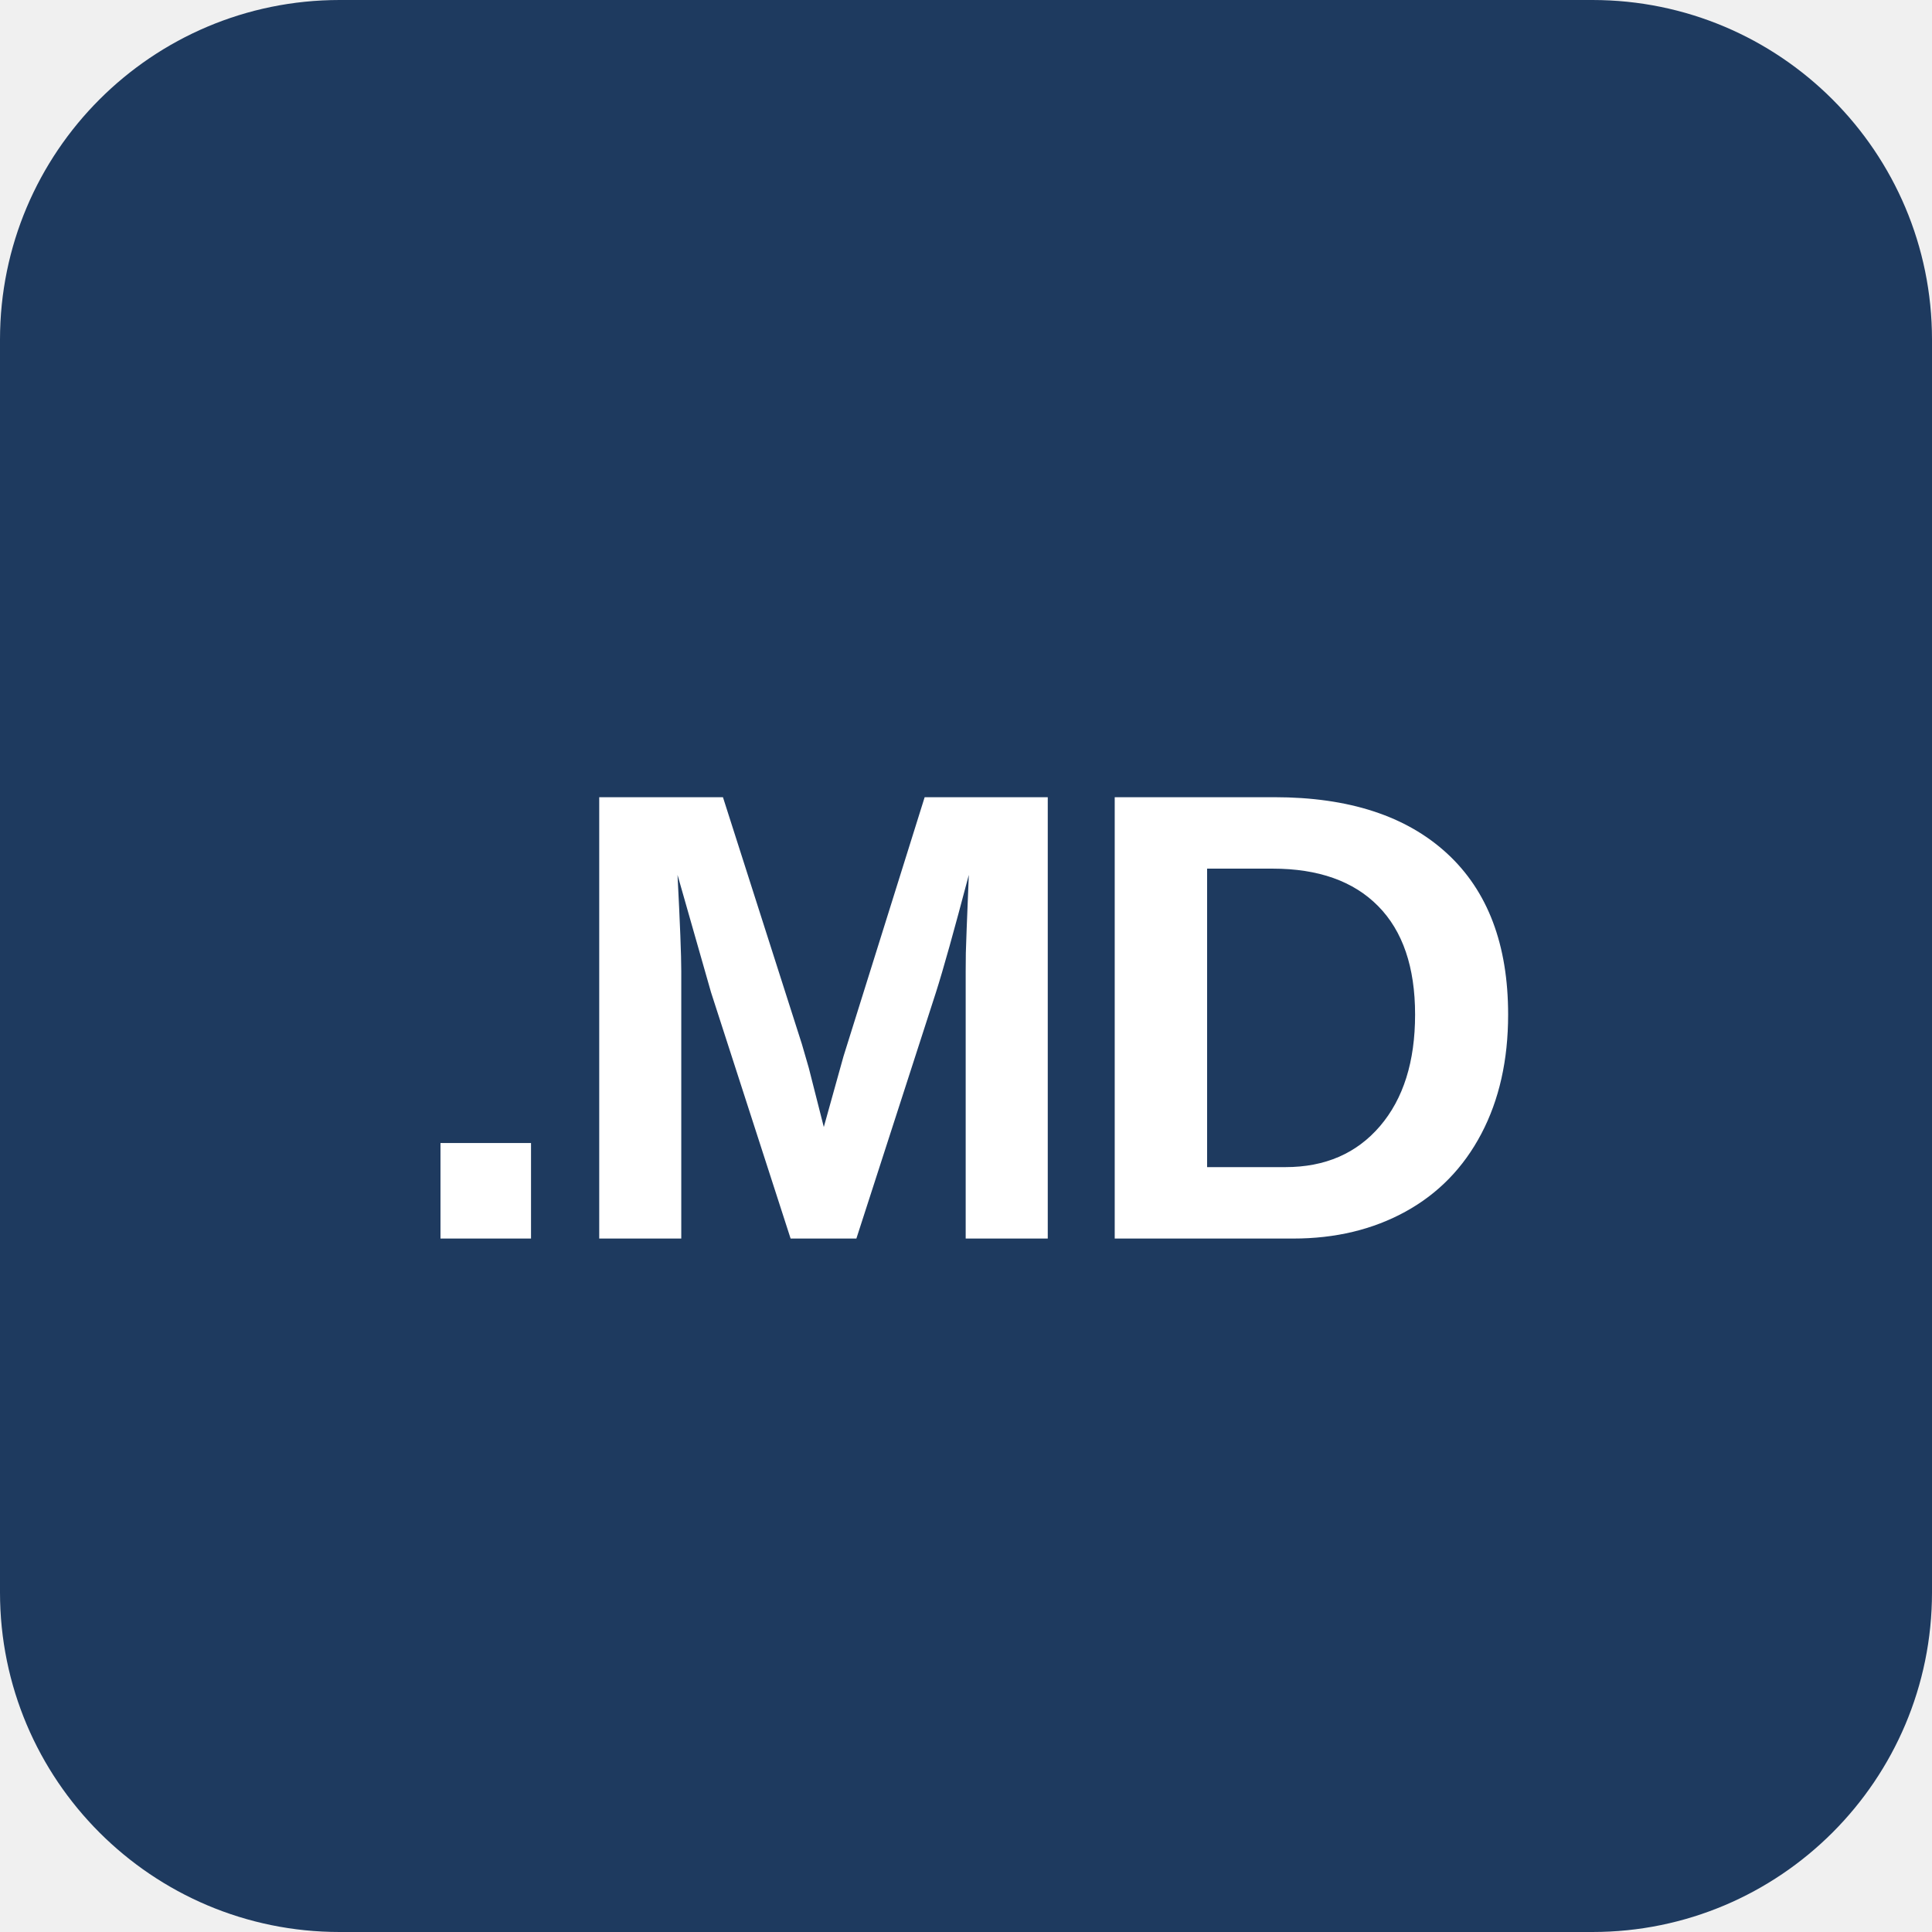
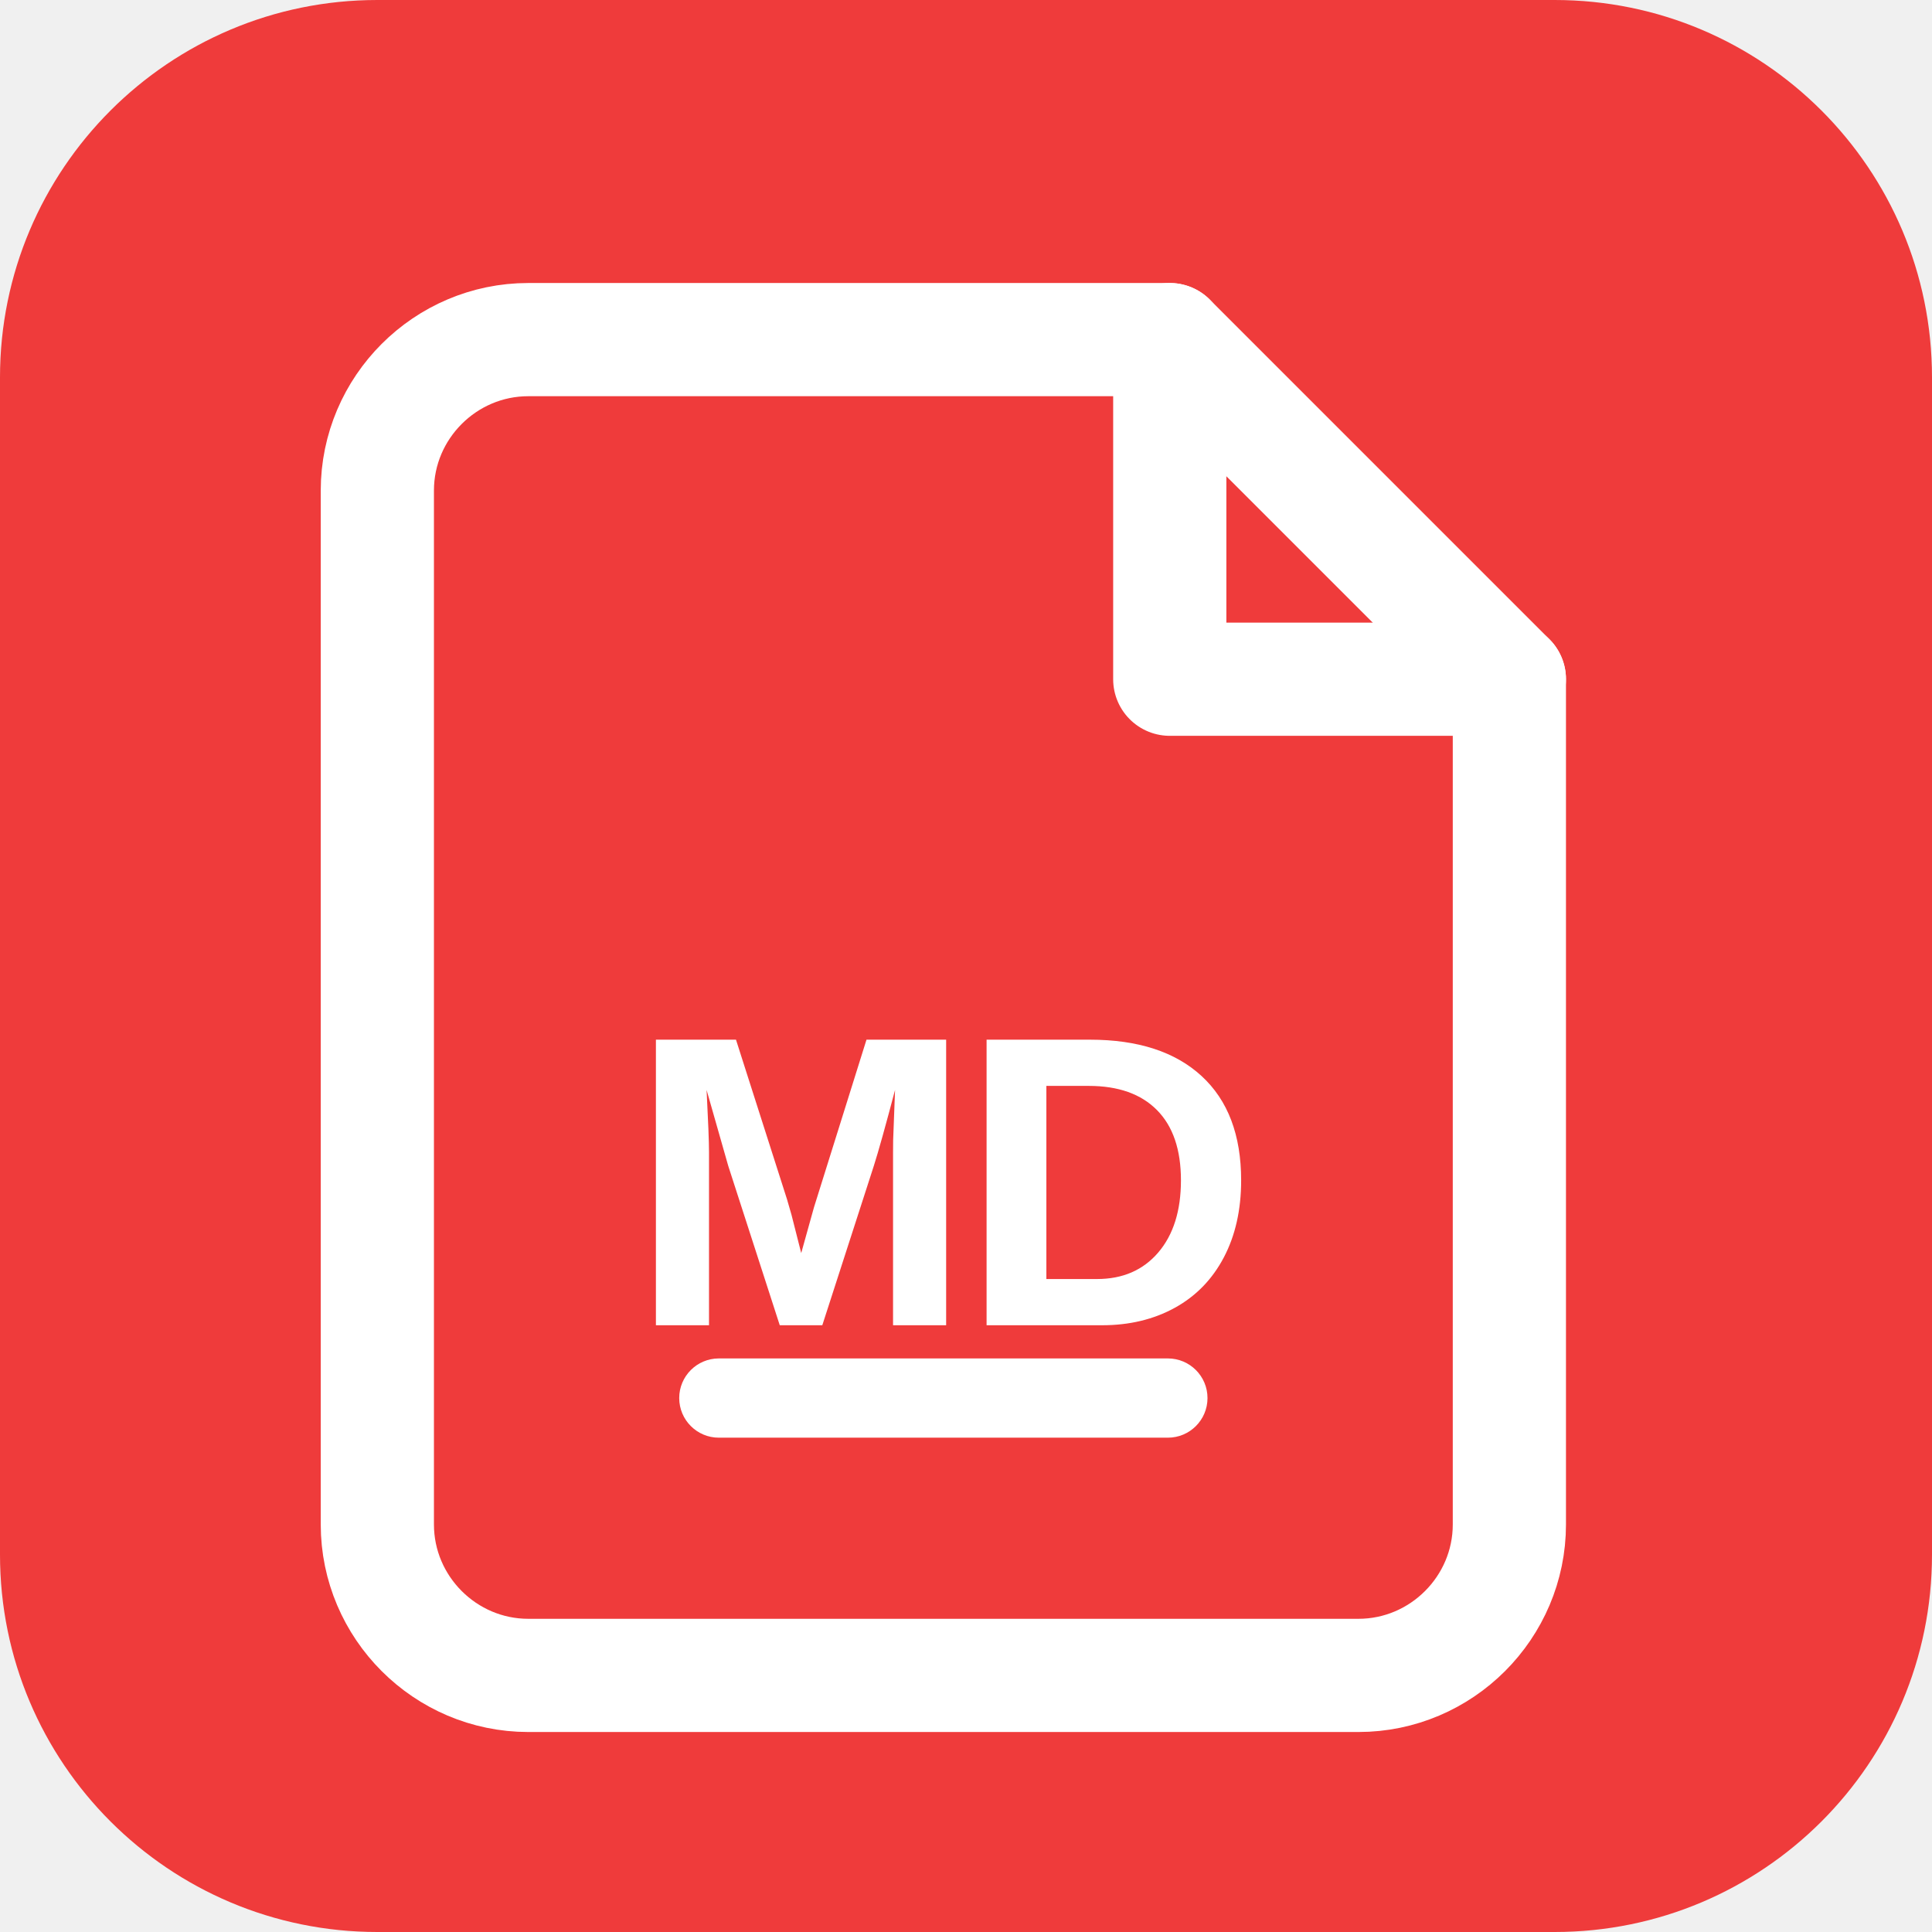
<svg xmlns="http://www.w3.org/2000/svg" viewBox="0 0 1024 1024">
-   <rect width="1024" height="1024" rx="180" ry="180" fill="#1e3a5f" />
-   <text x="512" y="560" text-anchor="middle" font-family="-apple-system, BlinkMacSystemFont, 'SF Pro Display', 'Helvetica Neue', Arial, sans-serif" font-weight="900" font-size="340" letter-spacing="-10" fill="#ffffff" dominant-baseline="middle">.MD</text>
-   <path d="M 0 180 Q 0 0 180 0 L 340 0 L 400 60 L 0 60 Z" fill="#ffffff" fill-opacity="0" />
+   <rect width="1024" height="1024" rx="200" ry="200" fill="#ef3b3b" />
+   <path d="M 280 180        H 620        L 800 360        V 808        C 800 852 764 888 720 888        H 280        C 236 888 200 852 200 808        V 260        C 200 216 236 180 280 180        Z" fill="none" stroke="#ffffff" stroke-width="60" stroke-linejoin="round" stroke-linecap="round" />
+   <path d="M 620 180 V 360 H 800" fill="none" stroke="#ffffff" stroke-width="60" stroke-linejoin="round" stroke-linecap="round" />
+   <text x="500" y="640" text-anchor="middle" font-family="-apple-system, BlinkMacSystemFont, 'SF Pro Display', 'Helvetica Neue', Arial, sans-serif" font-weight="900" font-size="220" letter-spacing="-8" fill="#ffffff" dominant-baseline="middle">MD</text>
+   <rect x="360" y="720" width="280" height="42" rx="21" fill="#ffffff" />
</svg>
